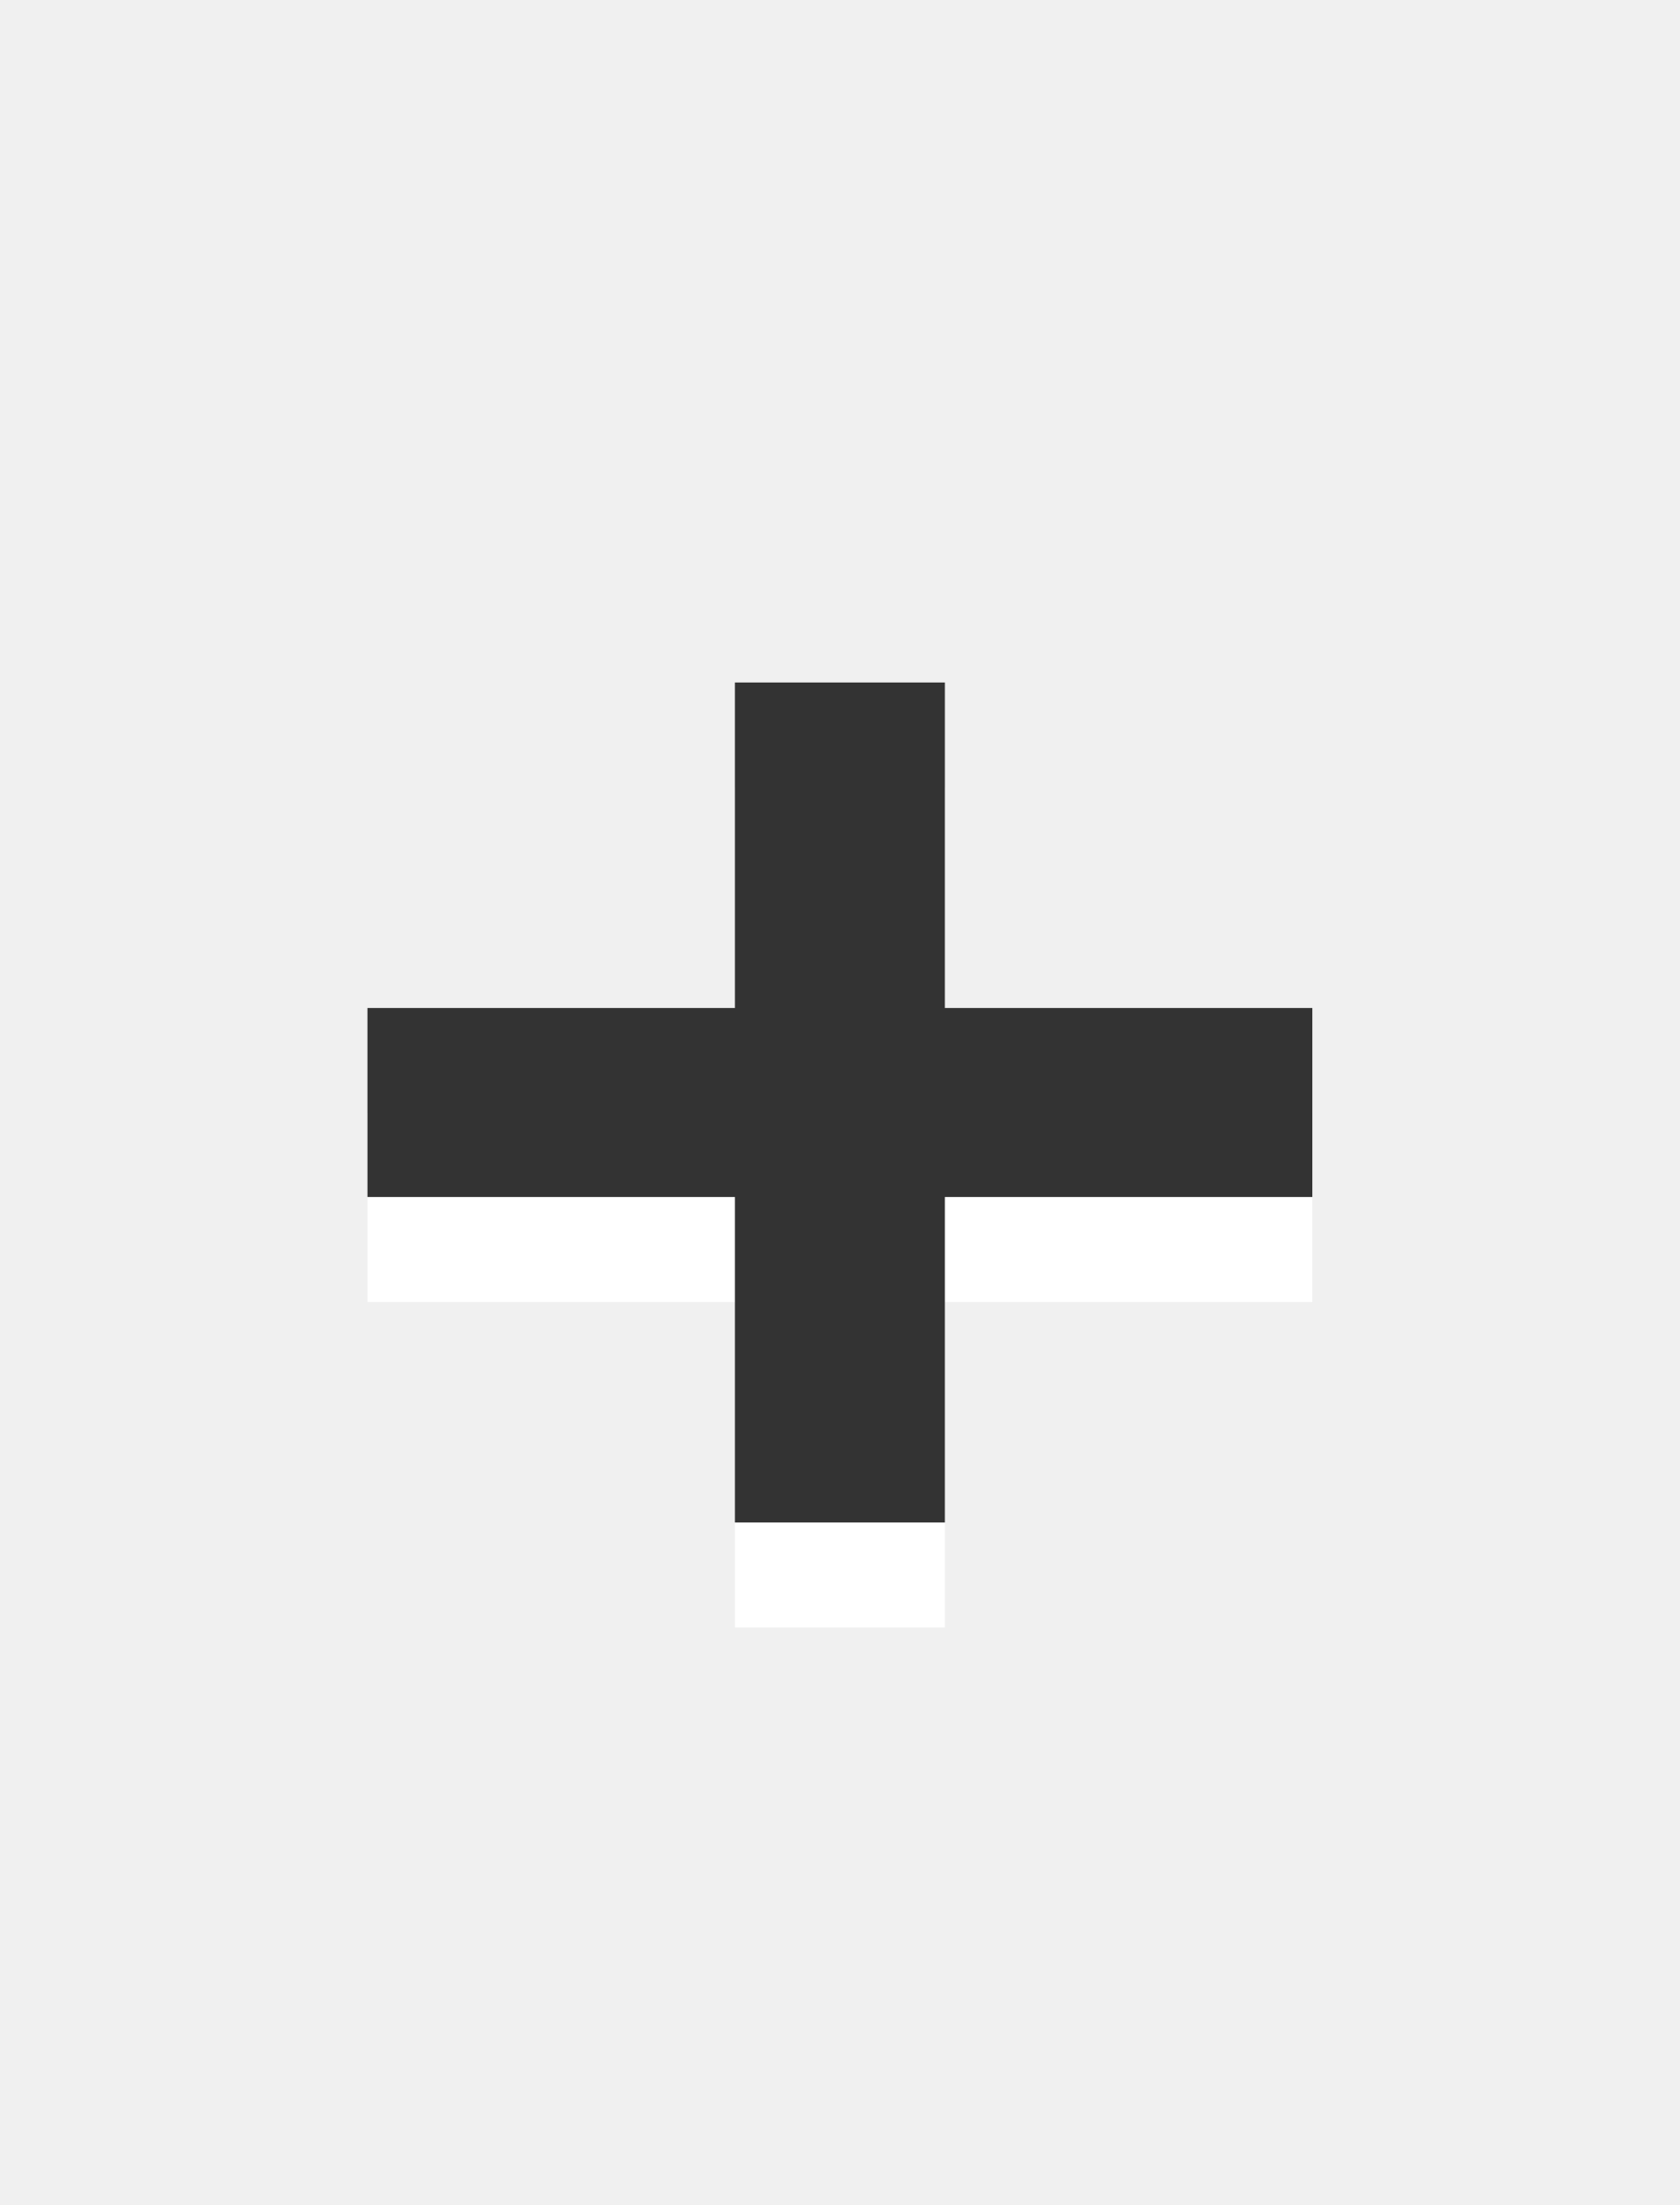
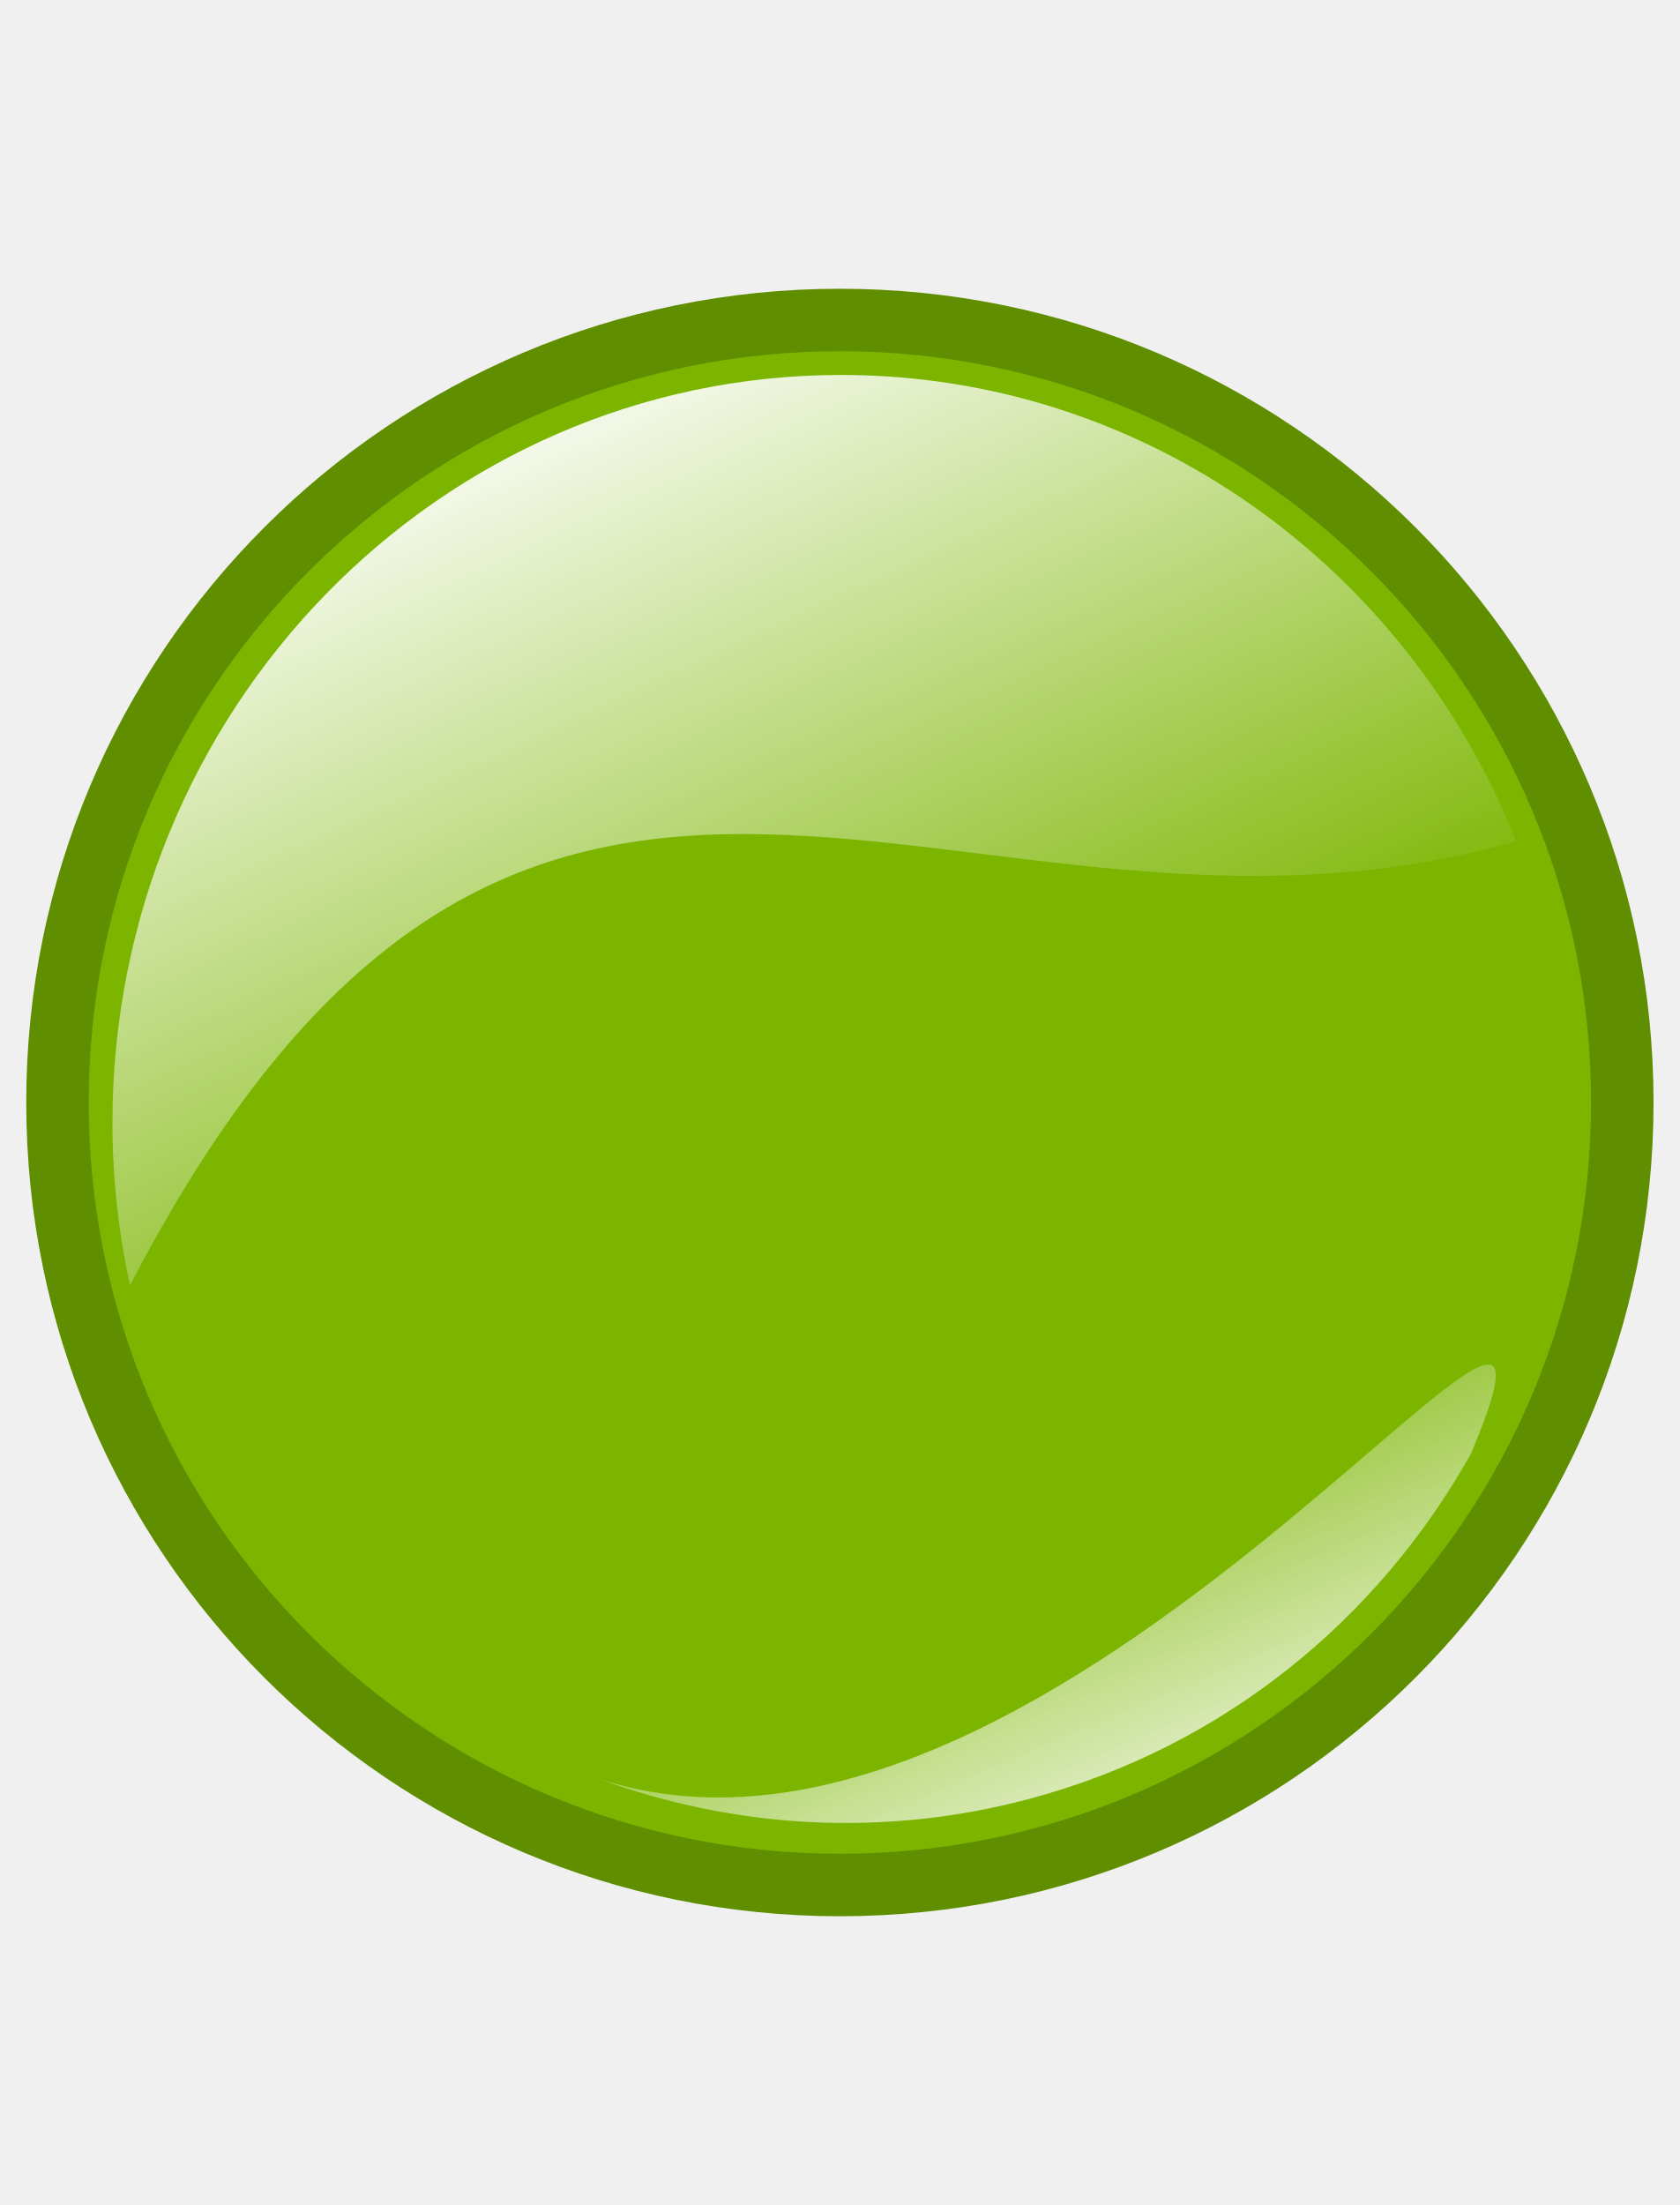
- <svg xmlns="http://www.w3.org/2000/svg" height="21" width="16" version="1.1" id="svg2">
+ <svg xmlns="http://www.w3.org/2000/svg" xmlns:xlink="http://www.w3.org/1999/xlink" height="21" width="16" version="1.1" id="svg2">
  <defs id="defs4">
+     <linearGradient id="linearGradient4002">
+       <stop style="stop-color:#399800;stop-opacity:0.357;" offset="0" id="stop4004" />
+       <stop style="stop-color:#399800;stop-opacity:1;" offset="1" id="stop4006" />
+     </linearGradient>
+     <linearGradient id="linearGradient3760">
+       <stop style="stop-color:#d0562f;stop-opacity:0.743;" offset="0" id="stop3762" />
+       <stop style="stop-color:#d0362f;stop-opacity:1;" offset="1" id="stop3764" />
+     </linearGradient>
    <linearGradient id="a" y2="12.083" gradientUnits="userSpaceOnUse" x2="11.17" gradientTransform="matrix(.70711 .70711 -.70711 .70711 10.121 -2.435)" y1="7.844" x1="6.931">
      <stop offset="0" id="stop7" />
      <stop stop-color="#646464" offset="1" id="stop9" />
    </linearGradient>
+     <radialGradient gradientTransform="matrix(1.026246,0,0,1.026246,-0.02624623,-1.629182)" r="7.321" fy="11.821" fx="7.821" cy="11.821" cx="7.821" gradientUnits="userSpaceOnUse" id="radialGradient3007" xlink:href="#a-2" />
+     <linearGradient x1="6.931" y1="7.844" x2="11.17" y2="12.083" id="a-2" gradientUnits="userSpaceOnUse" gradientTransform="matrix(0.70711,0.70711,-0.70711,0.70711,10.121,-2.435)">
+       <stop id="stop7-1" style="stop-color:#3b83cd;stop-opacity:1;" offset="0" />
+       <stop id="stop9-3" style="stop-color:#3b83cd;stop-opacity:1;" offset="1" />
+     </linearGradient>
+     <linearGradient xlink:href="#linearGradient3760" id="linearGradient3766" x1="1" y1="10.5" x2="15" y2="10.5" gradientUnits="userSpaceOnUse" gradientTransform="matrix(0.5,0.8660254,-0.8660254,0.5,13.09361,-1.678104)" />
+     <linearGradient x1="8.131" y1="19.05" x2="8.131" y2="15.936" id="linearGradient3794" xlink:href="#linearGradient3788" gradientUnits="userSpaceOnUse" gradientTransform="matrix(1.133333,0,0,1,-0.06666673,-3)" />
+     <linearGradient id="linearGradient3788">
+       <stop id="stop3790" style="stop-color:#ffffff;stop-opacity:1" offset="0" />
+       <stop id="stop3792" style="stop-color:#ffffff;stop-opacity:0" offset="1" />
+     </linearGradient>
+     <linearGradient x1="8.131" y1="19.05" x2="8.131" y2="15.936" id="linearGradient5038" xlink:href="#linearGradient3732-77" gradientUnits="userSpaceOnUse" gradientTransform="matrix(0.8666667,0,0,0.7333333,2.066667,-16.06667)" />
+     <linearGradient id="linearGradient3732-77">
+       <stop id="stop3734-3" style="stop-color:#ff0000;stop-opacity:0.478;" offset="0" />
+       <stop id="stop3736-71" style="stop-color:#ff0000;stop-opacity:0.894;" offset="1" />
+     </linearGradient>
+     <linearGradient y2="15.936" x2="8.131" y1="19.05" x1="8.131" gradientTransform="matrix(0.8666667,0,0,0.7333333,2.066667,-16.06667)" gradientUnits="userSpaceOnUse" id="linearGradient3176" xlink:href="#linearGradient3732-77" />
+     <linearGradient xlink:href="#linearGradient3788" id="linearGradient3190" gradientUnits="userSpaceOnUse" gradientTransform="matrix(1.133333,0,0,1,-0.06666673,-3)" x1="8.131" y1="19.05" x2="8.131" y2="15.936" />
+     <linearGradient xlink:href="#linearGradient3732-77" id="linearGradient3192" gradientUnits="userSpaceOnUse" gradientTransform="matrix(0.8666667,0,0,0.7333333,2.066667,-16.06667)" x1="8.131" y1="19.05" x2="8.131" y2="15.936" />
+     <linearGradient xlink:href="#linearGradient3732-77" id="linearGradient3195" gradientUnits="userSpaceOnUse" gradientTransform="matrix(0.8666667,0,0,0.7333333,1.066667,-18.56713)" x1="8.131" y1="19.05" x2="8.131" y2="15.936" />
+     <linearGradient xlink:href="#linearGradient3788" id="linearGradient3223" gradientUnits="userSpaceOnUse" gradientTransform="matrix(1.131499,0,0,1.057488,-1.051995,-1.576826)" x1="8.131" y1="19.05" x2="8.131" y2="15.936" />
+     <linearGradient xlink:href="#linearGradient4002-6" id="linearGradient4008-8" x1="8" y1="16.462" x2="8" y2="4.494" gradientUnits="userSpaceOnUse" spreadMethod="pad" gradientTransform="matrix(0.9953856,0,0,1.148522,0.03691508,-1.559548)" />
+     <linearGradient id="linearGradient4002-6">
+       <stop style="stop-color:#ff0000;stop-opacity:0.655;" offset="0" id="stop4004-0" />
+       <stop style="stop-color:#ff0000;stop-opacity:0.195;" offset="1" id="stop4006-0" />
+     </linearGradient>
+     <linearGradient xlink:href="#linearGradient4002-9" id="linearGradient4008-5" x1="8" y1="16.462" x2="8" y2="4.494" gradientUnits="userSpaceOnUse" spreadMethod="pad" gradientTransform="matrix(0.9953856,0,0,1.148522,0.03691508,-1.559548)" />
+     <linearGradient id="linearGradient4002-9">
+       <stop style="stop-color:#d0362f;stop-opacity:1;" offset="0" id="stop4004-3" />
+       <stop style="stop-color:#d0362f;stop-opacity:0.726;" offset="1" id="stop4006-7" />
+     </linearGradient>
+     <radialGradient xlink:href="#linearGradient4002" id="radialGradient3823" cx="8" cy="10.5" fx="8" fy="10.5" r="7.465" gradientUnits="userSpaceOnUse" />
+     <radialGradient xlink:href="#linearGradient4002" id="radialGradient3830" cx="1.243" cy="8.343" fx="1.243" fy="8.343" r="7.484" gradientUnits="userSpaceOnUse" />
+     <radialGradient xlink:href="#linearGradient4002-4" id="radialGradient3830-3" cx="1.243" cy="10.757" fx="1.243" fy="10.757" r="7.484" gradientUnits="userSpaceOnUse" />
+     <linearGradient id="linearGradient4002-4">
+       <stop style="stop-color:#fceb09;stop-opacity:0.115;" offset="0" id="stop4004-37" />
+       <stop style="stop-color:#fcd609;stop-opacity:0.761;" offset="1" id="stop4006-2" />
+     </linearGradient>
+     <radialGradient xlink:href="#linearGradient4002-8" id="radialGradient3830-2" cx="0.277" cy="8.343" fx="0.277" fy="8.343" r="7.484" gradientUnits="userSpaceOnUse" />
+     <linearGradient id="linearGradient4002-8">
+       <stop style="stop-color:#399700;stop-opacity:0.38;" offset="0" id="stop4004-8" />
+       <stop style="stop-color:#399700;stop-opacity:1;" offset="1" id="stop4006-6" />
+     </linearGradient>
+     <radialGradient xlink:href="#linearGradient4002-5" id="radialGradient3830-32" cx="1.243" cy="8.343" fx="1.243" fy="8.343" r="7.484" gradientUnits="userSpaceOnUse" />
+     <linearGradient id="linearGradient4002-5">
+       <stop style="stop-color:#389400;stop-opacity:0.38;" offset="0" id="stop4004-9" />
+       <stop style="stop-color:#389400;stop-opacity:1;" offset="1" id="stop4006-9" />
+     </linearGradient>
+     <radialGradient r="7.484" fy="8.343" fx="1.243" cy="8.343" cx="1.243" gradientUnits="userSpaceOnUse" id="radialGradient3077" xlink:href="#linearGradient4002-5" />
+     <linearGradient gradientTransform="matrix(-0.583245,0.15628,-0.160393,-0.598593,682.417,557.5316)" gradientUnits="userSpaceOnUse" id="linearGradient2546" x1="249.483" x2="272.026" xlink:href="#linearGradient2209" y1="262.875" y2="427.543" />
+     <linearGradient id="linearGradient2209">
+       <stop id="stop2211" offset="0" style="stop-color:#ffffff;stop-opacity:1;" />
+       <stop id="stop2213" offset="1" style="stop-color:#ffffff;stop-opacity:0;" />
+     </linearGradient>
+     <linearGradient gradientTransform="matrix(0.603819,0,0,0.619709,150.0752,-14.30925)" gradientUnits="userSpaceOnUse" id="linearGradient2520" x1="264.582" x2="380.685" xlink:href="#linearGradient2209" y1="296.375" y2="553.745" />
+     <linearGradient id="linearGradient3025">
+       <stop id="stop3027" offset="0" style="stop-color:#ffffff;stop-opacity:1;" />
+       <stop id="stop3029" offset="1" style="stop-color:#ffffff;stop-opacity:0;" />
+     </linearGradient>
+     <linearGradient xlink:href="#linearGradient2209" id="linearGradient3104" gradientUnits="userSpaceOnUse" gradientTransform="matrix(0.03048246,0,0,0.03128463,-3.517618,-5.734301)" x1="264.582" y1="296.375" x2="380.685" y2="553.745" />
+     <linearGradient xlink:href="#linearGradient2209" id="linearGradient3107" gradientUnits="userSpaceOnUse" gradientTransform="matrix(-0.02944383,0.00788945,-0.00809708,-0.03021864,23.35648,23.13381)" x1="249.483" y1="262.875" x2="272.026" y2="427.543" />
+     <linearGradient xlink:href="#linearGradient2209" id="linearGradient3117" gradientUnits="userSpaceOnUse" gradientTransform="matrix(-0.02944383,0.00788945,-0.00809708,-0.03021864,23.35648,23.13381)" x1="249.483" y1="262.875" x2="272.026" y2="427.543" />
+     <linearGradient xlink:href="#linearGradient2209" id="linearGradient3119" gradientUnits="userSpaceOnUse" gradientTransform="matrix(0.03048246,0,0,0.03128463,-3.517618,-5.734301)" x1="264.582" y1="296.375" x2="380.685" y2="553.745" />
+     <linearGradient xlink:href="#linearGradient2209" id="linearGradient3086" gradientUnits="userSpaceOnUse" gradientTransform="matrix(0.03033567,0,0,0.03113398,-3.462155,-5.656125)" x1="264.582" y1="296.375" x2="380.685" y2="553.745" />
+     <linearGradient xlink:href="#linearGradient2209" id="linearGradient3089" gradientUnits="userSpaceOnUse" gradientTransform="matrix(-0.02930205,0.00785146,-0.00805809,-0.03007312,23.28253,23.07298)" x1="249.483" y1="262.875" x2="272.026" y2="427.543" />
  </defs>
-   <path id="path2987" d="m 7,7.5 2,0 0,3.1 3.5,0 0,1.8 -3.5,0 0,3.1 -2,0 0,-3.1 -3.5,0 0,-1.8 3.5,0 0,-3.1" style="fill:#ffffff;fill-opacity:1;stroke:none" />
-   <path style="fill:#333333;fill-opacity:1;stroke:none" d="m 7,6.5 2,0 0,3.1 3.5,0 0,1.8 -3.5,0 0,3.1 -2,0 0,-3.1 -3.5,0 0,-1.8 3.5,0 0,-3.1" id="path3777" />
+   <text x="336.908" y="241.399" id="text4087-2-6-5" xml:space="preserve" style="font-size:14px;font-style:normal;font-weight:normal;opacity:0.8;fill:#000000;fill-opacity:1;stroke:none;font-family:Bitstream Vera Sans">
+     <tspan x="336.908" y="241.399" id="tspan4089-7-2-9" />
+   </text>
+   <text x="-1678.775" y="1065.444" id="text4087-2-6-5-59" xml:space="preserve" style="font-size:14px;font-style:normal;font-weight:normal;opacity:0.8;fill:#000000;fill-opacity:1;stroke:none;font-family:Bitstream Vera Sans">
+     <tspan x="-1678.775" y="1065.444" id="tspan4089-7-2-9-4" />
+   </text>
+   <flowRoot transform="translate(-82.87659,-687.8068)" id="flowRoot38698" xml:space="preserve" style="font-size:12px;font-style:normal;font-variant:normal;font-weight:normal;font-stretch:normal;line-height:125%;letter-spacing:0px;word-spacing:0px;fill:#000000;fill-opacity:1;stroke:none;font-family:Ubuntu;-inkscape-font-specification:Ubuntu">
+     <flowRegion id="flowRegion38700">
+       <rect width="40" height="23" x="531" y="299" id="rect38702" />
+     </flowRegion>
+     <flowPara id="flowPara38704" />
+   </flowRoot>
+   <text x="-751.848" y="10.216" id="text4087-2-6-5-1" xml:space="preserve" style="font-size:14px;font-style:normal;font-weight:normal;opacity:0.8;fill:#000000;fill-opacity:1;stroke:none;font-family:Bitstream Vera Sans">
+     <tspan x="-751.848" y="10.216" id="tspan4089-7-2-9-7" />
+   </text>
+   <text x="140.778" y="-446.784" id="text4087-2-6-5-7" xml:space="preserve" style="font-size:14px;font-style:normal;font-weight:normal;opacity:0.8;fill:#000000;fill-opacity:1;stroke:none;font-family:Bitstream Vera Sans">
+     <tspan x="140.778" y="-446.784" id="tspan4089-7-2-9-1" />
+   </text>
+   <text x="167.262" y="-491.815" id="text4087-2-6-5-5" xml:space="preserve" style="font-size:14px;font-style:normal;font-weight:normal;opacity:0.8;fill:#000000;fill-opacity:1;stroke:none;font-family:Bitstream Vera Sans">
+     <tspan x="167.262" y="-491.815" id="tspan4089-7-2-9-6" />
+   </text>
+   <text x="-1481.222" y="-499.784" id="text4087-2-6-5-3" xml:space="preserve" style="font-size:14px;font-style:normal;font-weight:normal;opacity:0.8;fill:#000000;fill-opacity:1;stroke:none;font-family:Bitstream Vera Sans">
+     <tspan x="-1481.222" y="-499.784" id="tspan4089-7-2-9-18" />
+   </text>
+   <text x="133.086" y="-801.784" id="text4087-2-6-5-4" xml:space="preserve" style="font-size:14px;font-style:normal;font-weight:normal;opacity:0.8;fill:#000000;fill-opacity:1;stroke:none;font-family:Bitstream Vera Sans">
+     <tspan x="133.086" y="-801.784" id="tspan4089-7-2-9-9" />
+   </text>
+   <text x="1775.668" y="-109.115" id="text4087-2-6-5-7-1" xml:space="preserve" style="font-size:14px;font-style:normal;font-weight:normal;opacity:0.8;fill:#000000;fill-opacity:1;stroke:none;font-family:Bitstream Vera Sans">
+     <tspan x="1775.668" y="-109.115" id="tspan4089-7-2-9-1-8" />
+   </text>
+   <text x="1802.151" y="-154.146" id="text4087-2-6-5-5-5" xml:space="preserve" style="font-size:14px;font-style:normal;font-weight:normal;opacity:0.8;fill:#000000;fill-opacity:1;stroke:none;font-family:Bitstream Vera Sans">
+     <tspan x="1802.151" y="-154.146" id="tspan4089-7-2-9-6-9" />
+   </text>
+   <text x="153.668" y="-162.115" id="text4087-2-6-5-75" xml:space="preserve" style="font-size:14px;font-style:normal;font-weight:normal;opacity:0.8;fill:#000000;fill-opacity:1;stroke:none;font-family:Bitstream Vera Sans">
+     <tspan x="153.668" y="-162.115" id="tspan4089-7-2-9-3" />
+   </text>
+   <text x="1767.976" y="-464.115" id="text4087-2-6-5-4-8" xml:space="preserve" style="font-size:14px;font-style:normal;font-weight:normal;opacity:0.8;fill:#000000;fill-opacity:1;stroke:none;font-family:Bitstream Vera Sans">
+     <tspan x="1767.976" y="-464.115" id="tspan4089-7-2-9-9-8" />
+   </text>
+   <text x="-882.881" y="-215.27" id="text4087-2-6-5-45" xml:space="preserve" style="font-size:14px;font-style:normal;font-weight:normal;opacity:0.8;fill:#000000;fill-opacity:1;stroke:none;font-family:Bitstream Vera Sans">
+     <tspan x="-882.881" y="-215.27" id="tspan4089-7-2-9-75" />
+   </text>
+   <text x="-2898.564" y="608.775" id="text4087-2-6-5-59-0" xml:space="preserve" style="font-size:14px;font-style:normal;font-weight:normal;opacity:0.8;fill:#000000;fill-opacity:1;stroke:none;font-family:Bitstream Vera Sans">
+     <tspan x="-2898.564" y="608.775" id="tspan4089-7-2-9-4-4" />
+   </text>
+   <g transform="translate(-339.006,-447.9905)" id="layer4">
+     <text x="-664.274" y="1159.415" id="text4087-2-6-5-0" xml:space="preserve" style="font-size:14px;font-style:normal;font-weight:normal;opacity:0.8;fill:#000000;fill-opacity:1;stroke:none;font-family:Bitstream Vera Sans">
+       <tspan x="-664.274" y="1159.415" id="tspan4089-7-2-9-13" />
+     </text>
+   </g>
+   <path d="m 634.286,559.505 a 250,250 0 1 1 -500,0 250,250 0 1 1 500,0 z" id="path2174" style="fill:#7bb500;fill-opacity:1;fill-rule:evenodd;stroke:#5f8e00;stroke-width:19.959;stroke-linecap:butt;stroke-linejoin:miter;stroke-miterlimit:4;stroke-opacity:1;stroke-dasharray:none;stroke-dashoffset:0;marker-start:none;marker-mid:none;marker-end:none" transform="matrix(0.02981002,0,0,0.02981002,-3.455563,-6.178856)" />
+   <path d="m 9.812,17.13 c 1.85,-0.496 3.32,-1.715 4.199,-3.286 1.429,-3.382 -3.902,4.537 -8.305,3.098 1.28,0.469 2.702,0.564 4.106,0.188 z" id="path2540" style="fill:url(#linearGradient3089);fill-opacity:1;fill-rule:evenodd;stroke:none" />
+   <path d="m 8.011,3.571 c -3.831,0 -6.94,3.191 -6.94,7.123 0,0.532 0.059,1.049 0.167,1.548 C 5.047,4.911 9.15,9.526 14.441,8.012 13.407,5.408 10.918,3.571 8.011,3.571 z" id="path2197" style="fill:url(#linearGradient3086);fill-opacity:1;fill-rule:evenodd;stroke:none" />
</svg>
